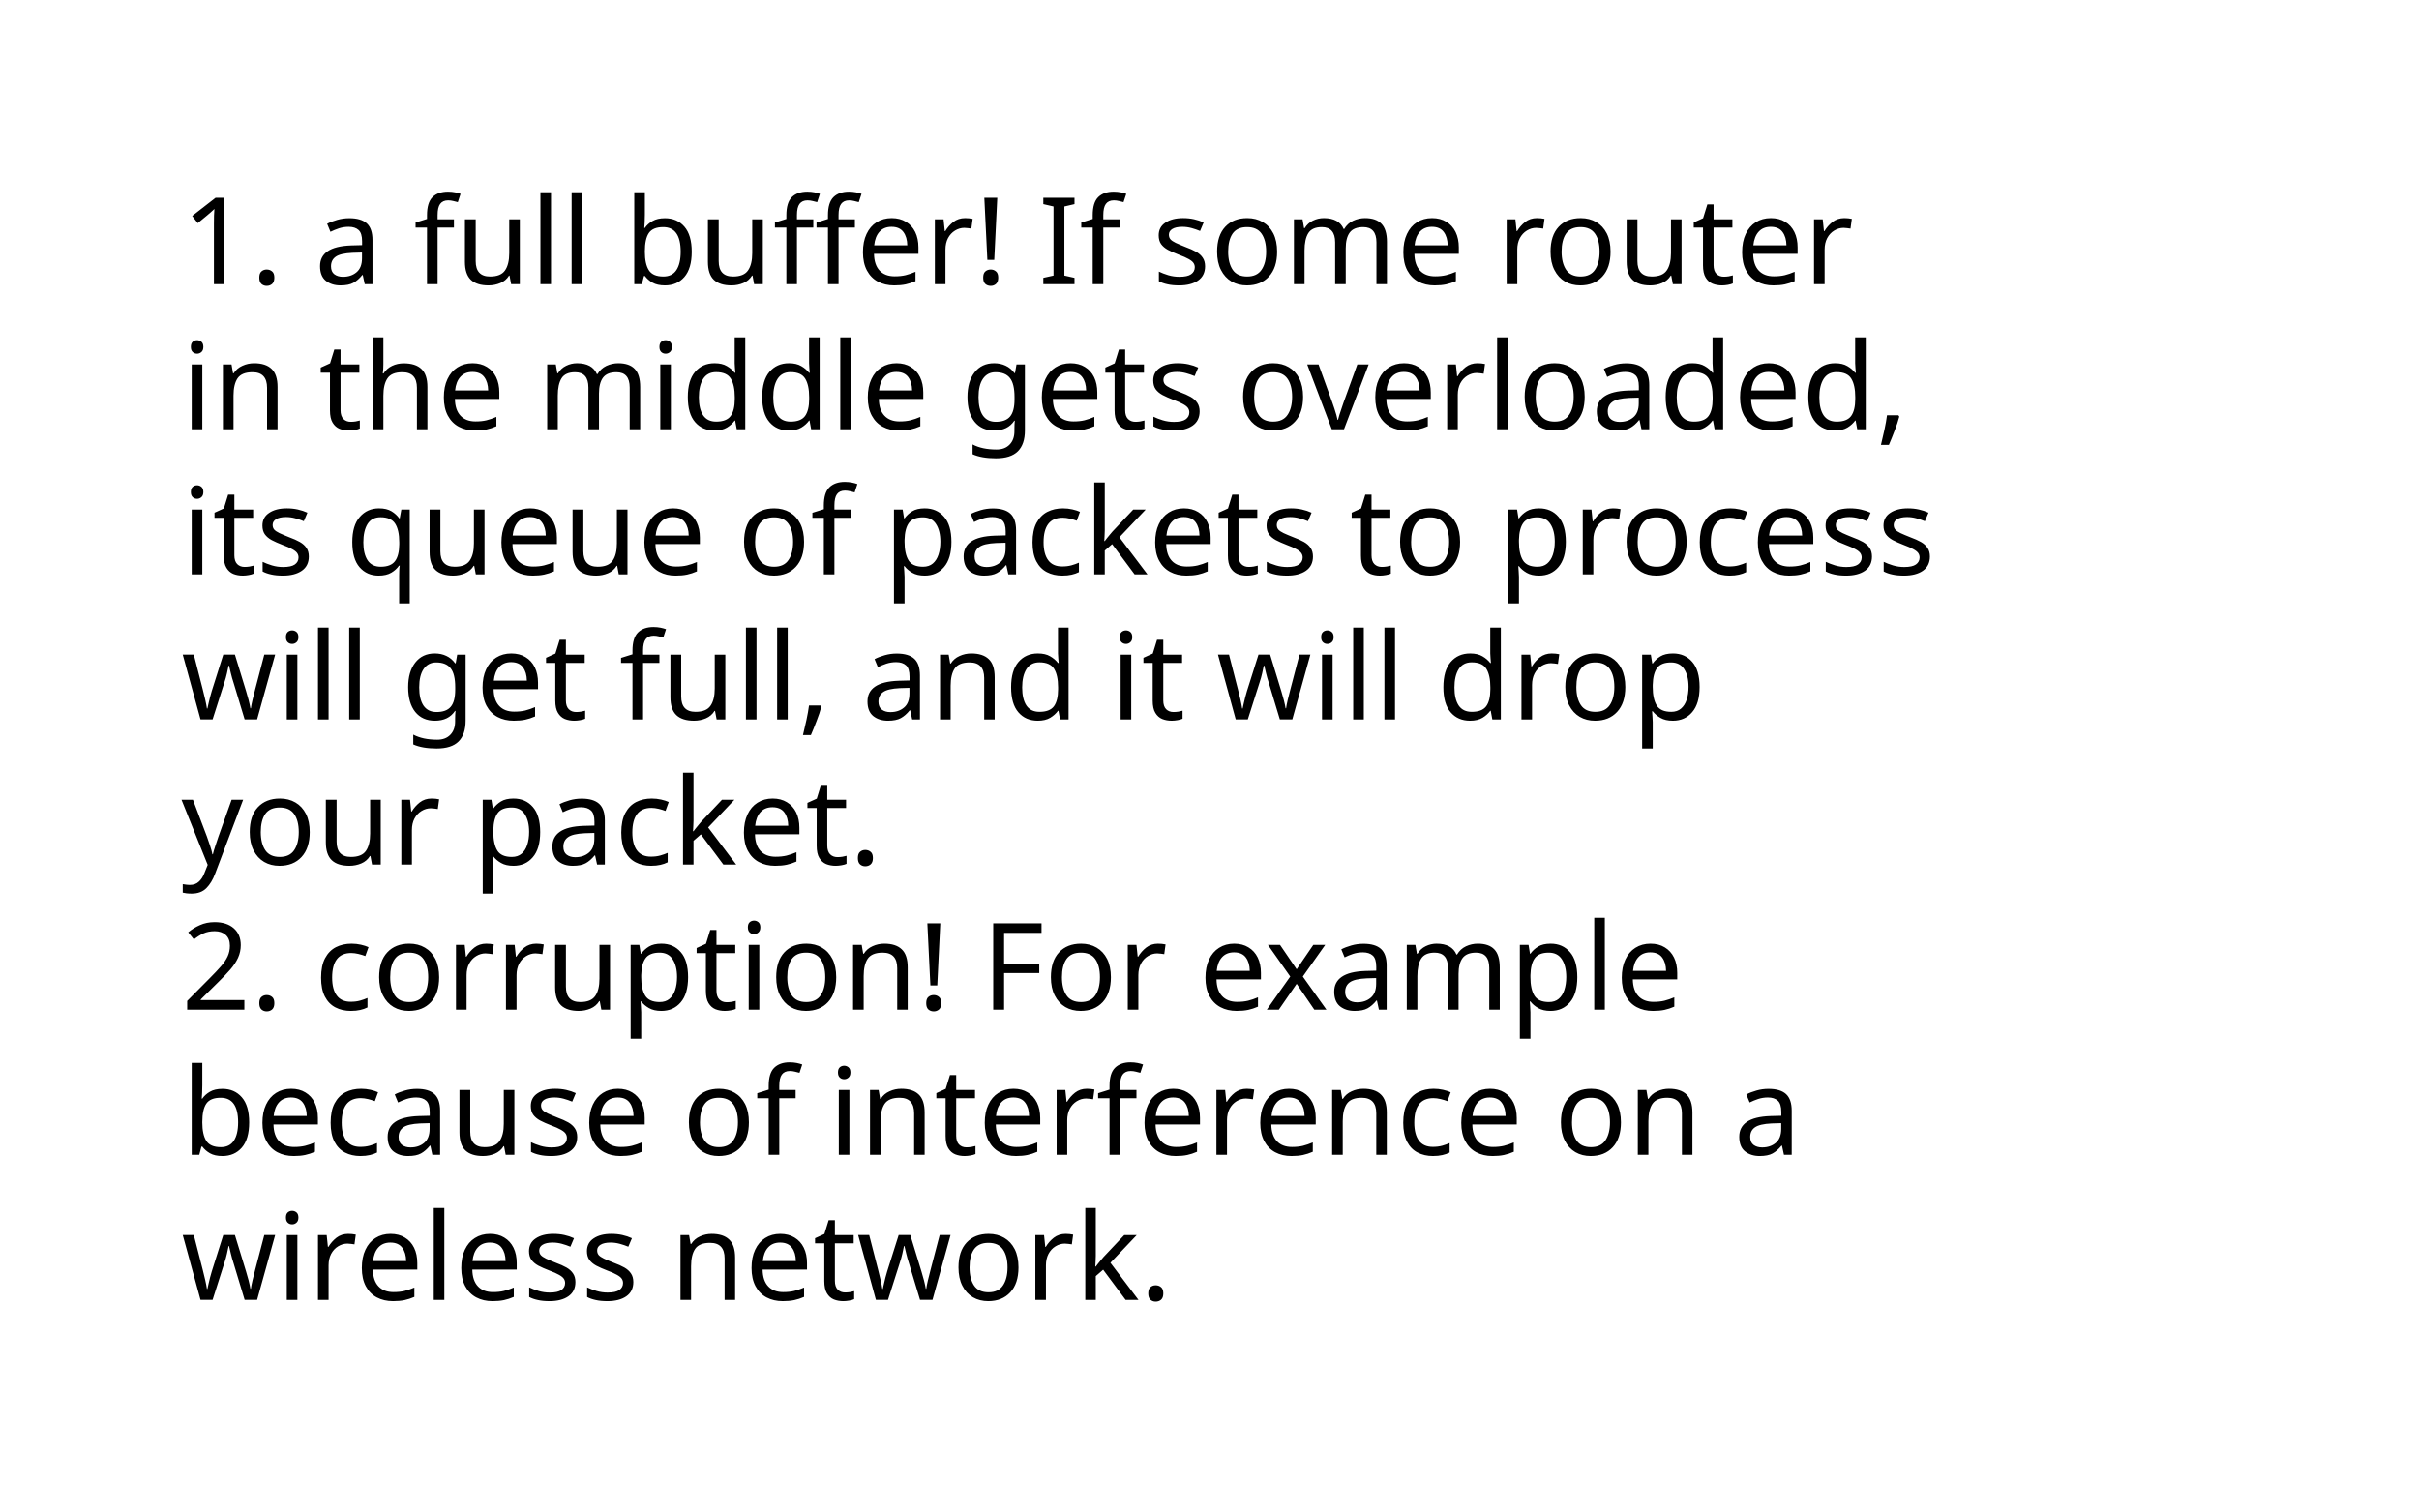
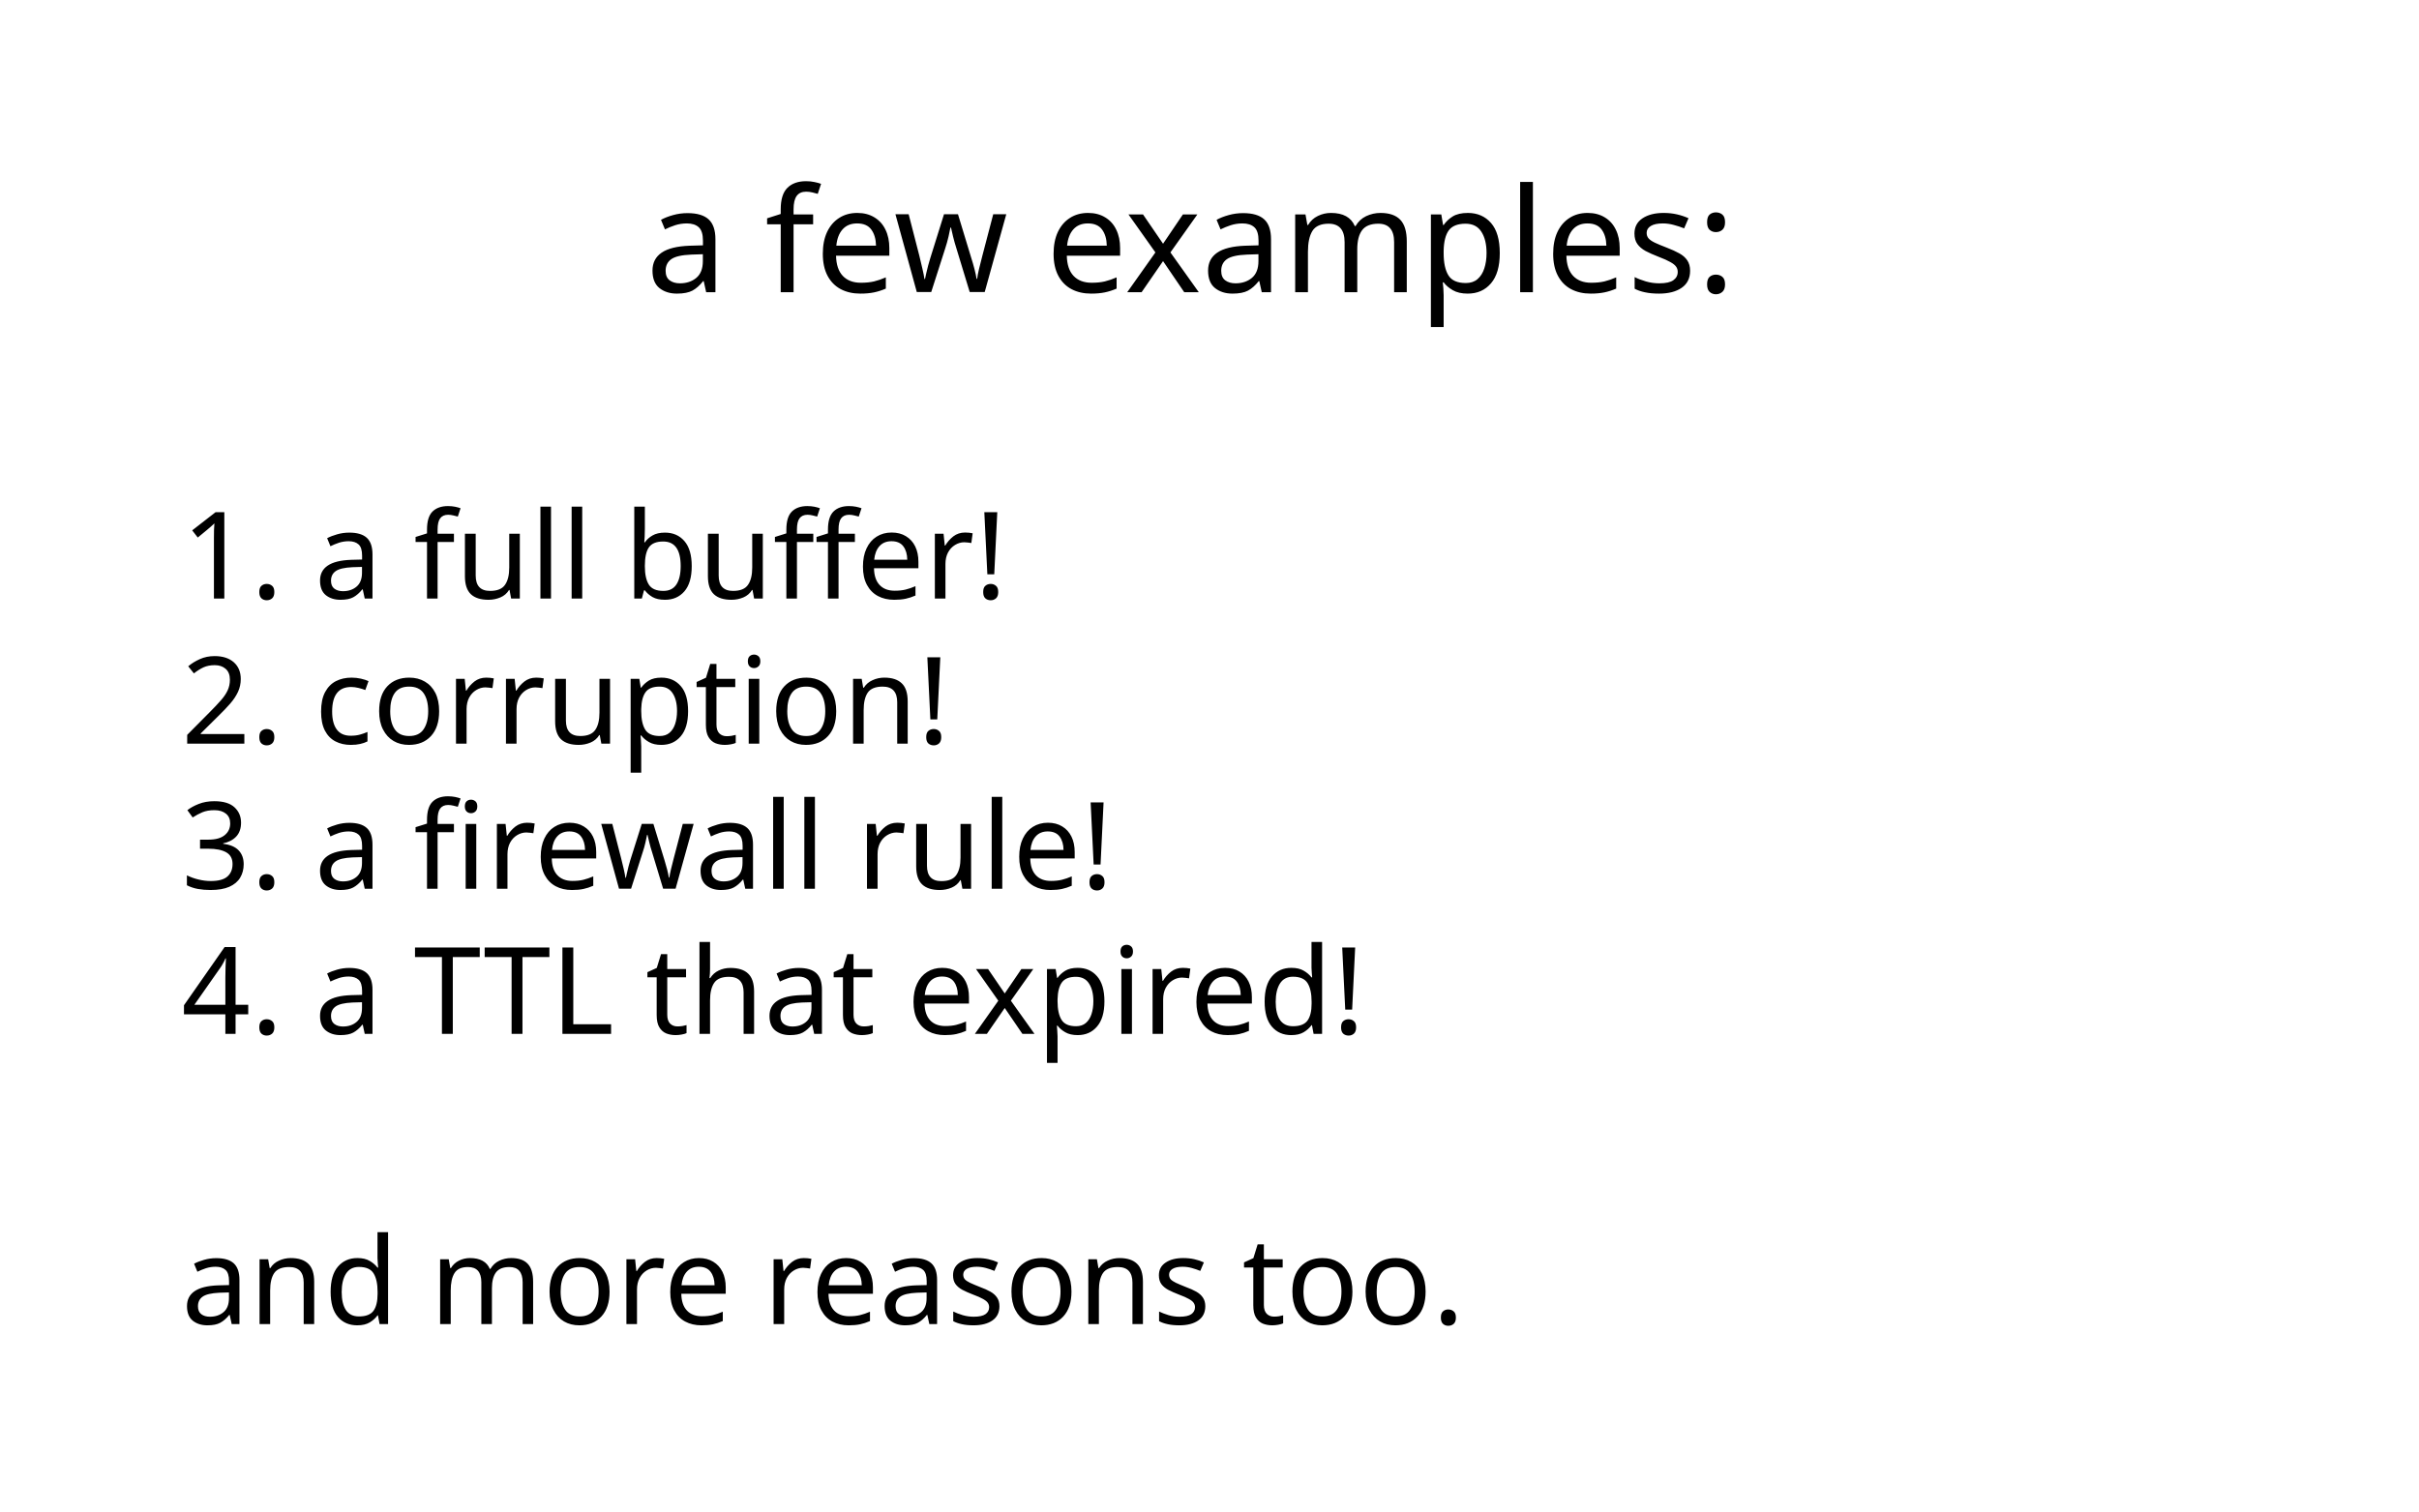
<svg xmlns="http://www.w3.org/2000/svg" width="400" height="250">
-   <text x="30" y="47.0" style="white-space: pre; font-size:20px;font-family:juliabold;">
-     <tspan x="30" y="47.0">1. a full buffer! If some router</tspan>
-     <tspan x="30" y="71.0">   in the middle gets overloaded,</tspan>
-     <tspan x="30" y="95.0">   its queue of packets to process</tspan>
-     <tspan x="30" y="119.0">   will get full, and it will drop</tspan>
-     <tspan x="30" y="143.0">   your packet.</tspan>
-     <tspan x="30" y="167.0">2. corruption! For example</tspan>
-     <tspan x="30" y="191.0">   because of interference on a</tspan>
-     <tspan x="30" y="215.0">   wireless network.</tspan>
-     <tspan x="30" y="239.0" />
+   <text x="50%" y="40" dominant-baseline="middle" text-anchor="middle" style="white-space: pre; font-size:24px;font-family:juliabold;">
+     <tspan x="50%" y="40">a few examples:</tspan>
+     <tspan x="50%" y="68" />
+   </text>
+   <text x="30" y="99.0" style="white-space: pre; font-size:20px;font-family:juliabold;">
+     <tspan x="30" y="99.0">1. a full buffer!</tspan>
+     <tspan x="30" y="123.0">2. corruption!</tspan>
+     <tspan x="30" y="147.0">3. a firewall rule!</tspan>
+     <tspan x="30" y="171.0">4. a TTL that expired!</tspan>
+     <tspan x="30" y="195.0" />
+     <tspan x="30" y="219.0">and more reasons too.</tspan>
+     <tspan x="30" y="243.0" />
  </text>
</svg>
